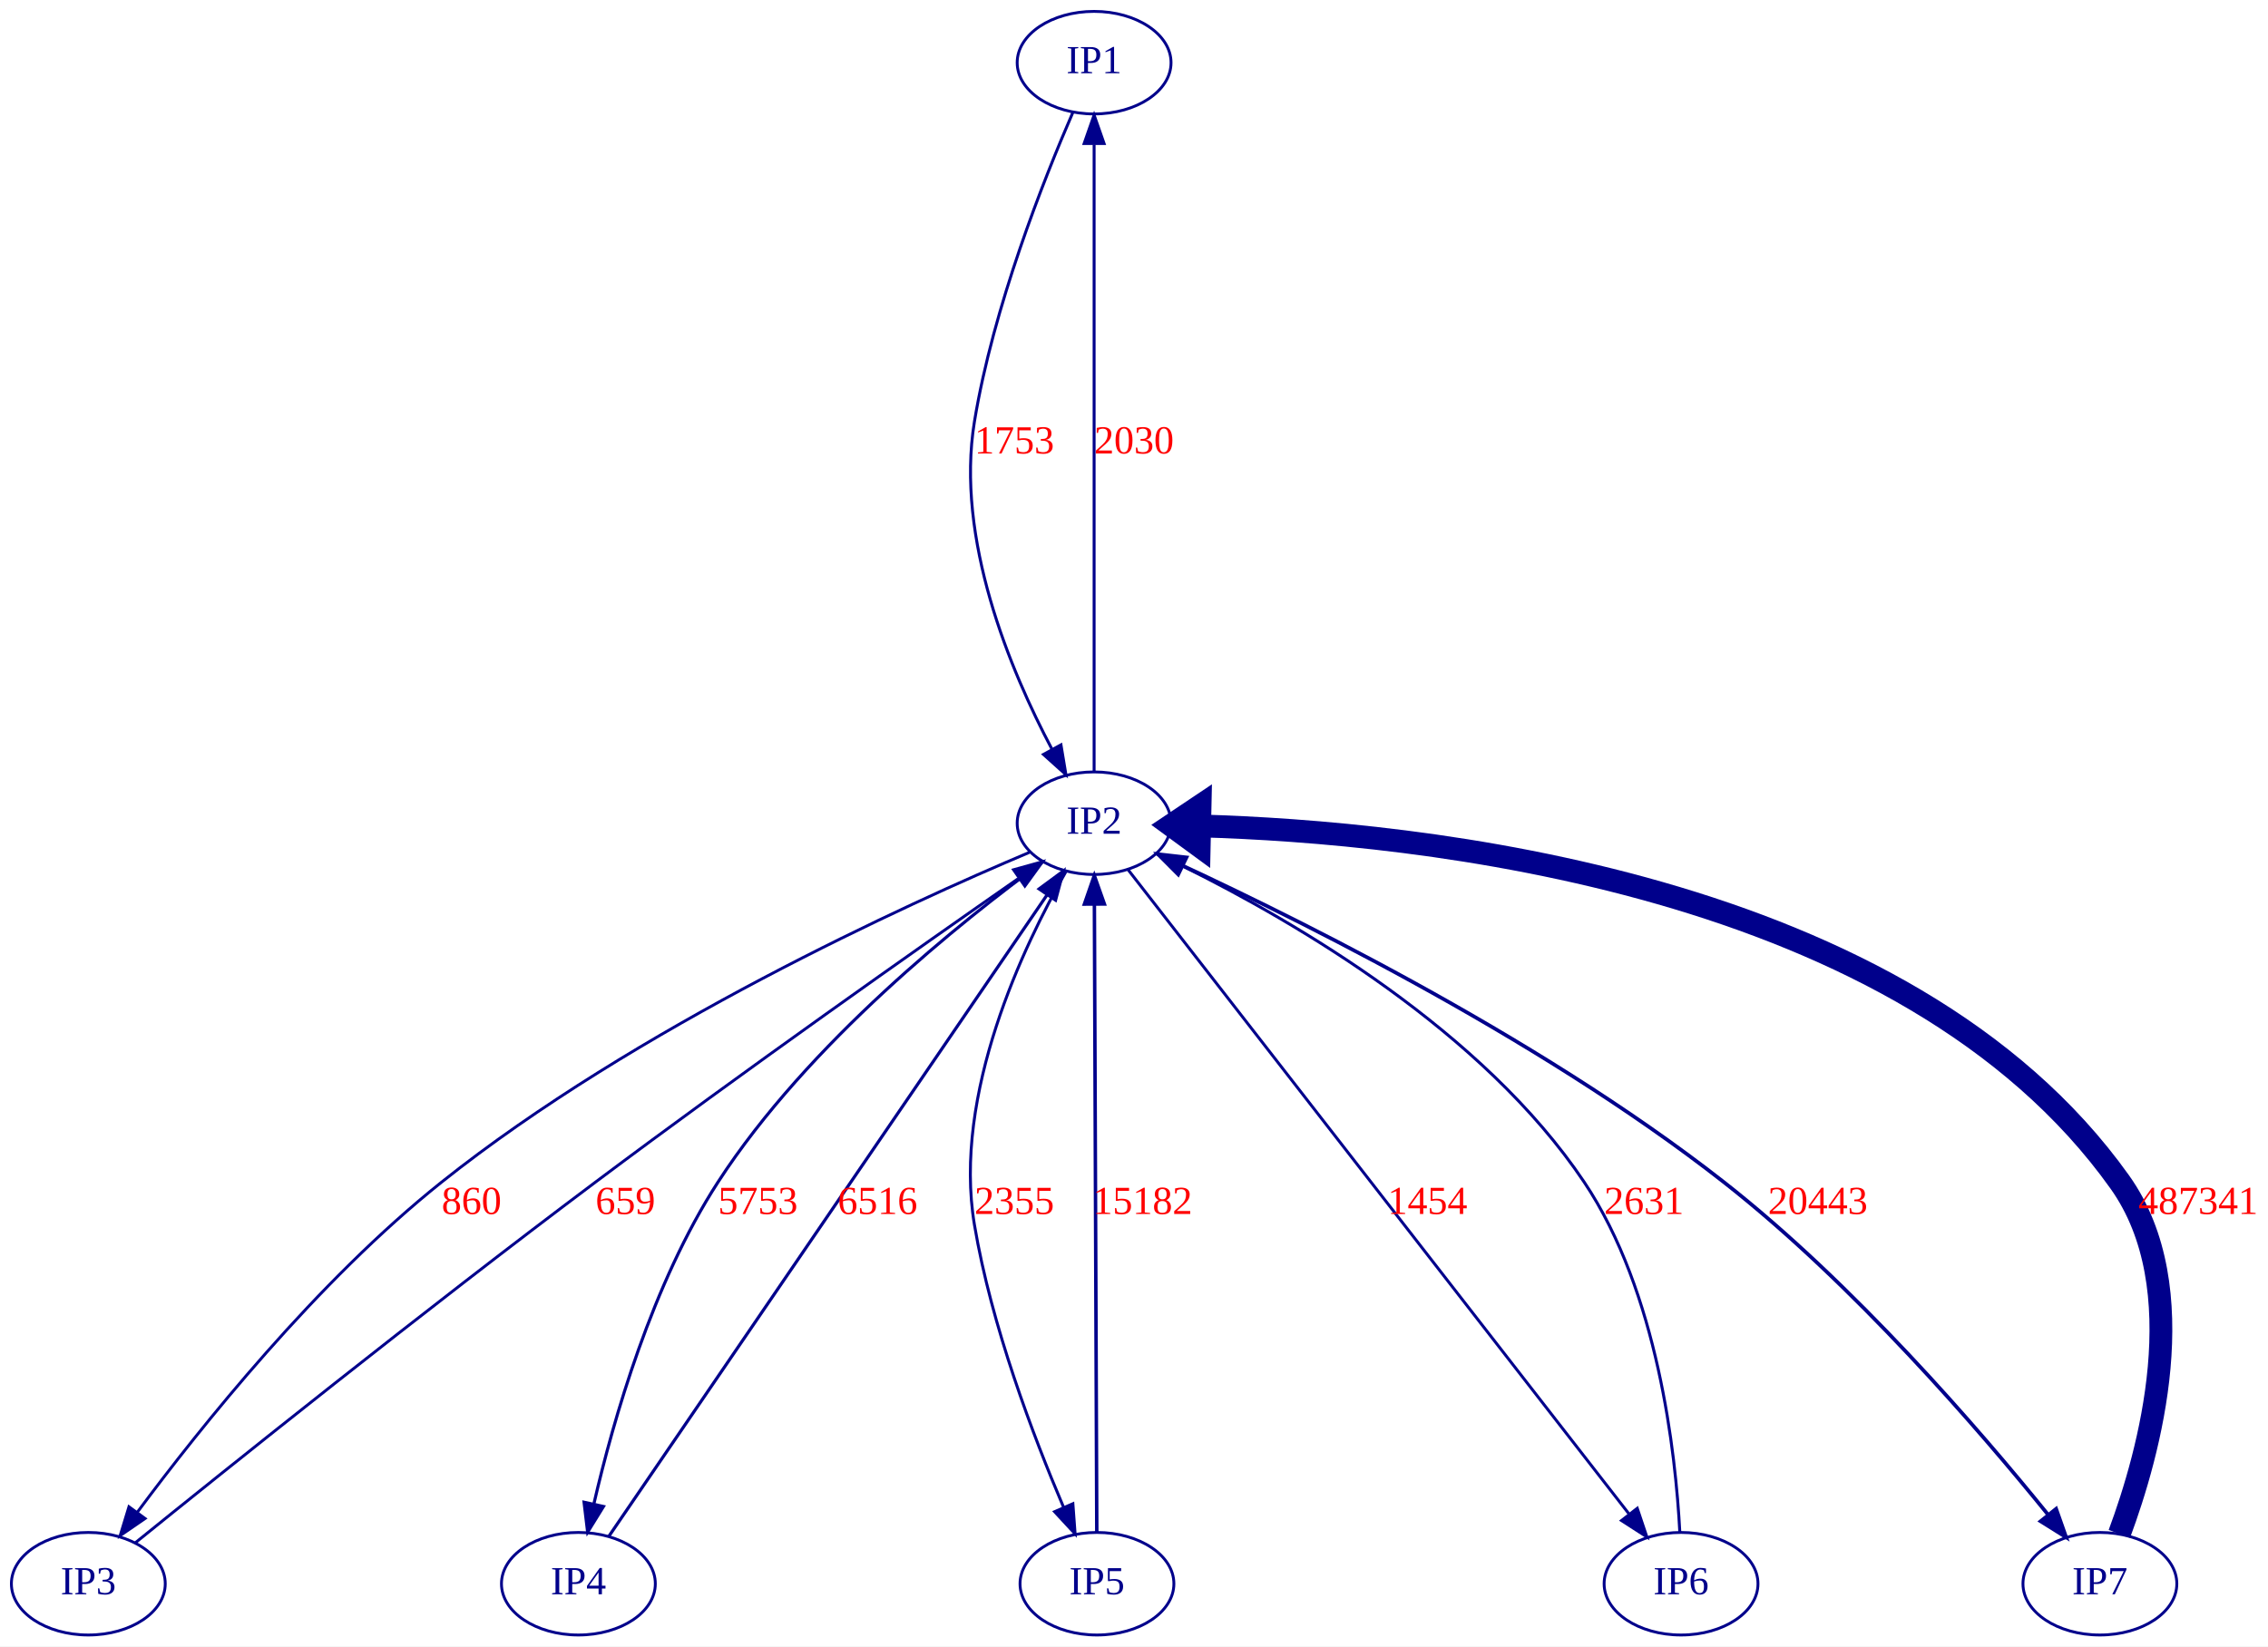
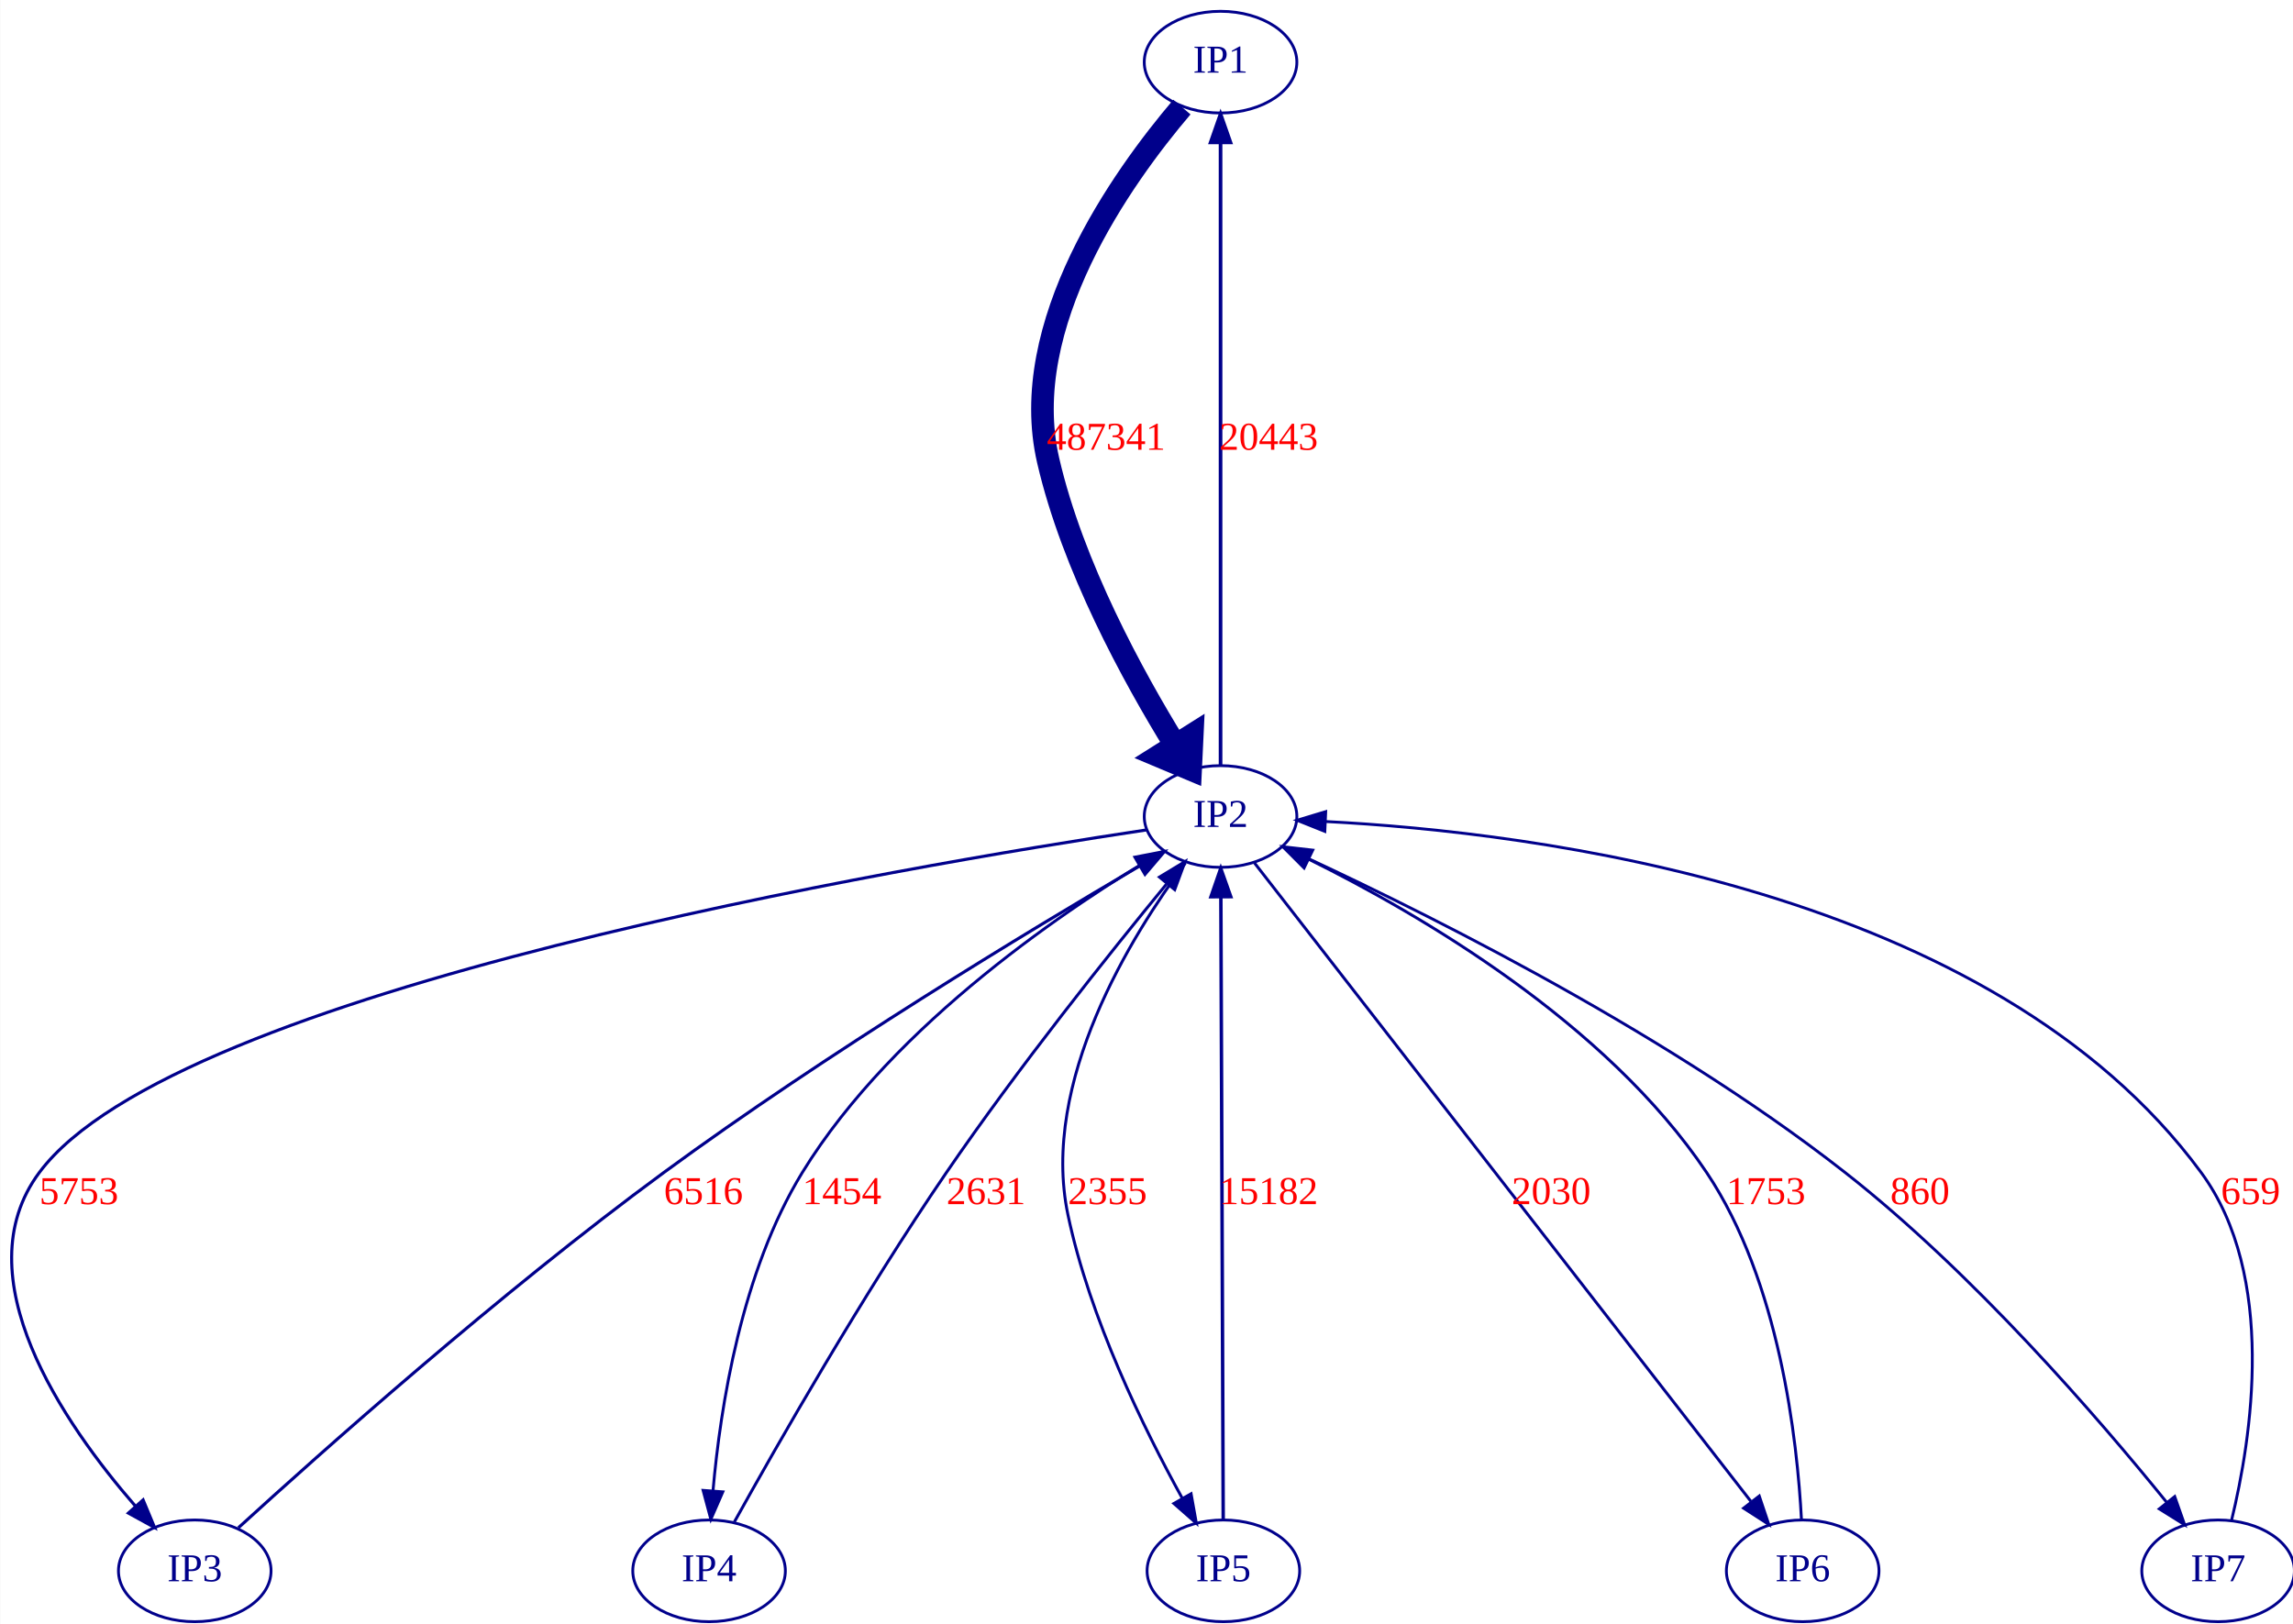
- <svg xmlns="http://www.w3.org/2000/svg" width="796pt" height="578pt" viewBox="0.00 0.00 796.00 578.00">
-   <g id="graph0" class="graph" transform="scale(1 1) rotate(0) translate(4 574)">
-     <polygon fill="white" stroke="transparent" points="-4,4 -4,-574 792,-574 792,4 -4,4" />
+ <svg xmlns="http://www.w3.org/2000/svg" width="576pt" height="408pt" viewBox="0.00 0.00 576.00 408.08">
+   <g id="graph0" class="graph" transform="scale(0.71 0.71) rotate(0) translate(4 574)">
+     <polygon fill="white" stroke="transparent" points="-4,4 -4,-574 811.84,-574 811.84,4 -4,4" />
    <g id="node1" class="node">
-       <ellipse fill="none" stroke="darkblue" cx="380" cy="-552" rx="27" ry="18" />
-       <text text-anchor="middle" x="380" y="-548.3" font-family="Times New Roman,serif" font-size="14.00" fill="darkblue">IP1</text>
+       <ellipse fill="none" stroke="darkblue" cx="427.84" cy="-552" rx="27" ry="18" />
+       <text text-anchor="middle" x="427.84" y="-548.3" font-family="Times New Roman,serif" font-size="14.00" fill="darkblue">IP1</text>
    </g>
    <g id="node2" class="node">
-       <ellipse fill="none" stroke="darkblue" cx="380" cy="-285" rx="27" ry="18" />
-       <text text-anchor="middle" x="380" y="-281.3" font-family="Times New Roman,serif" font-size="14.00" fill="darkblue">IP2</text>
+       <ellipse fill="none" stroke="darkblue" cx="427.84" cy="-285" rx="27" ry="18" />
+       <text text-anchor="middle" x="427.84" y="-281.3" font-family="Times New Roman,serif" font-size="14.00" fill="darkblue">IP2</text>
+     </g>
+     <g id="edge3" class="edge">
+       <path fill="none" stroke="darkblue" stroke-width="8" d="M414.16,-536.1C392.97,-511.18 355.74,-459.05 366.84,-411 375.47,-373.66 396.85,-334.57 411.85,-310.25" />
+       <polygon fill="darkblue" stroke="darkblue" stroke-width="8" points="417.83,-313.89 417.25,-301.69 405.99,-306.42 417.83,-313.89" />
+       <text text-anchor="middle" x="387.34" y="-414.8" font-family="Times New Roman,serif" font-size="14.00" fill="red">487341</text>
    </g>
    <g id="edge10" class="edge">
-       <path fill="none" stroke="darkblue" stroke-width="1.03" d="M372.51,-534.46C362.31,-510.94 344.58,-466.22 338,-426 331.26,-384.78 350.55,-338.69 365.18,-311.03" />
-       <polygon fill="darkblue" stroke="darkblue" stroke-width="1.03" points="368.37,-312.51 370.11,-302.06 362.23,-309.14 368.37,-312.51" />
-       <text text-anchor="middle" x="352" y="-414.8" font-family="Times New Roman,serif" font-size="14.00" fill="red">1753</text>
+       <path fill="none" stroke="darkblue" stroke-width="1.29" d="M427.84,-303.11C427.84,-347.82 427.84,-468.49 427.84,-523.27" />
+       <polygon fill="darkblue" stroke="darkblue" stroke-width="1.29" points="424.34,-523.61 427.84,-533.61 431.34,-523.61 424.34,-523.61" />
+       <text text-anchor="middle" x="444.84" y="-414.8" font-family="Times New Roman,serif" font-size="14.00" fill="red">20443</text>
+     </g>
+     <g id="node3" class="node">
+       <ellipse fill="none" stroke="darkblue" cx="64.84" cy="-18" rx="27" ry="18" />
+       <text text-anchor="middle" x="64.84" y="-14.3" font-family="Times New Roman,serif" font-size="14.00" fill="darkblue">IP3</text>
+     </g>
+     <g id="edge7" class="edge">
+       <path fill="none" stroke="darkblue" stroke-width="1.08" d="M401.69,-280.26C317.82,-267.68 58.25,-224 9.84,-159 -17.53,-122.24 18.48,-70.09 43.83,-40.92" />
+       <polygon fill="darkblue" stroke="darkblue" stroke-width="1.08" points="46.56,-43.12 50.63,-33.34 41.35,-38.44 46.56,-43.12" />
+       <text text-anchor="middle" x="23.84" y="-147.8" font-family="Times New Roman,serif" font-size="14.00" fill="red">5753</text>
+     </g>
+     <g id="node4" class="node">
+       <ellipse fill="none" stroke="darkblue" cx="246.84" cy="-18" rx="27" ry="18" />
+       <text text-anchor="middle" x="246.84" y="-14.3" font-family="Times New Roman,serif" font-size="14.00" fill="darkblue">IP4</text>
+     </g>
+     <g id="edge11" class="edge">
+       <path fill="none" stroke="darkblue" stroke-width="1.02" d="M407.78,-272.88C375.53,-253.92 312.48,-212.17 279.84,-159 258.32,-123.93 250.83,-76.01 248.23,-46.31" />
+       <polygon fill="darkblue" stroke="darkblue" stroke-width="1.02" points="251.71,-45.96 247.47,-36.25 244.73,-46.48 251.71,-45.96" />
+       <text text-anchor="middle" x="293.84" y="-147.8" font-family="Times New Roman,serif" font-size="14.00" fill="red">1454</text>
+     </g>
+     <g id="node5" class="node">
+       <ellipse fill="none" stroke="darkblue" cx="428.84" cy="-18" rx="27" ry="18" />
+       <text text-anchor="middle" x="428.84" y="-14.3" font-family="Times New Roman,serif" font-size="14.00" fill="darkblue">IP5</text>
+     </g>
+     <g id="edge1" class="edge">
+       <path fill="none" stroke="darkblue" stroke-width="1.03" d="M415.4,-268.55C396.54,-243.27 363.92,-191.16 373.84,-144 381.55,-107.34 400.7,-68.31 414.23,-43.8" />
+       <polygon fill="darkblue" stroke="darkblue" stroke-width="1.03" points="417.41,-45.28 419.28,-34.85 411.32,-41.84 417.41,-45.28" />
+       <text text-anchor="middle" x="387.84" y="-147.8" font-family="Times New Roman,serif" font-size="14.00" fill="red">2355</text>
+     </g>
+     <g id="node6" class="node">
+       <ellipse fill="none" stroke="darkblue" cx="633.84" cy="-18" rx="27" ry="18" />
+       <text text-anchor="middle" x="633.84" y="-14.3" font-family="Times New Roman,serif" font-size="14.00" fill="darkblue">IP6</text>
+     </g>
+     <g id="edge8" class="edge">
+       <path fill="none" stroke="darkblue" stroke-width="1.03" d="M439.81,-268.61C474.3,-224.24 574.08,-95.88 615.49,-42.61" />
+       <polygon fill="darkblue" stroke="darkblue" stroke-width="1.03" points="618.47,-44.48 621.84,-34.44 612.94,-40.18 618.47,-44.48" />
+       <text text-anchor="middle" x="544.84" y="-147.8" font-family="Times New Roman,serif" font-size="14.00" fill="red">2030</text>
+     </g>
+     <g id="node7" class="node">
+       <ellipse fill="none" stroke="darkblue" cx="780.84" cy="-18" rx="27" ry="18" />
+       <text text-anchor="middle" x="780.84" y="-14.3" font-family="Times New Roman,serif" font-size="14.00" fill="darkblue">IP7</text>
+     </g>
+     <g id="edge12" class="edge">
+       <path fill="none" stroke="darkblue" stroke-width="1.01" d="M449.88,-274.26C491.22,-255.42 582.23,-211.21 648.84,-159 694.31,-123.36 738.58,-71.99 762.53,-42.4" />
+       <polygon fill="darkblue" stroke="darkblue" stroke-width="1.01" points="765.49,-44.3 769.01,-34.31 760.02,-39.93 765.49,-44.3" />
+       <text text-anchor="middle" x="675.34" y="-147.8" font-family="Times New Roman,serif" font-size="14.00" fill="red">860</text>
+     </g>
+     <g id="edge9" class="edge">
+       <path fill="none" stroke="darkblue" stroke-width="1.09" d="M80.28,-33.25C108.96,-59.44 172.79,-116.4 230.84,-159 288.44,-201.26 360.17,-244.62 399.23,-267.5" />
+       <polygon fill="darkblue" stroke="darkblue" stroke-width="1.09" points="397.57,-270.59 407.97,-272.6 401.1,-264.54 397.57,-270.59" />
+       <text text-anchor="middle" x="244.84" y="-147.8" font-family="Times New Roman,serif" font-size="14.00" fill="red">6516</text>
+     </g>
+     <g id="edge2" class="edge">
+       <path fill="none" stroke="darkblue" stroke-width="1.04" d="M255.81,-35.35C270.55,-61.88 301.23,-115.73 330.84,-159 356.1,-195.91 388.46,-236.43 408.68,-261.04" />
+       <polygon fill="darkblue" stroke="darkblue" stroke-width="1.04" points="406.22,-263.56 415.29,-269.05 411.62,-259.11 406.22,-263.56" />
+       <text text-anchor="middle" x="344.84" y="-147.8" font-family="Times New Roman,serif" font-size="14.00" fill="red">2631</text>
    </g>
    <g id="edge5" class="edge">
-       <path fill="none" stroke="darkblue" stroke-width="1.03" d="M380,-303.11C380,-347.82 380,-468.49 380,-523.27" />
-       <polygon fill="darkblue" stroke="darkblue" stroke-width="1.03" points="376.5,-523.61 380,-533.61 383.5,-523.61 376.5,-523.61" />
-       <text text-anchor="middle" x="394" y="-414.8" font-family="Times New Roman,serif" font-size="14.00" fill="red">2030</text>
-     </g>
-     <g id="node3" class="node">
-       <ellipse fill="none" stroke="darkblue" cx="27" cy="-18" rx="27" ry="18" />
-       <text text-anchor="middle" x="27" y="-14.3" font-family="Times New Roman,serif" font-size="14.00" fill="darkblue">IP3</text>
-     </g>
-     <g id="edge12" class="edge">
-       <path fill="none" stroke="darkblue" stroke-width="1.01" d="M357.31,-274.77C314.31,-256.63 219.19,-213.34 151,-159 107.32,-124.19 66.35,-72.95 44.18,-43.08" />
-       <polygon fill="darkblue" stroke="darkblue" stroke-width="1.01" points="46.91,-40.89 38.17,-34.89 41.26,-45.02 46.91,-40.89" />
-       <text text-anchor="middle" x="161.5" y="-147.8" font-family="Times New Roman,serif" font-size="14.00" fill="red">860</text>
-     </g>
-     <g id="node4" class="node">
-       <ellipse fill="none" stroke="darkblue" cx="199" cy="-18" rx="27" ry="18" />
-       <text text-anchor="middle" x="199" y="-14.3" font-family="Times New Roman,serif" font-size="14.00" fill="darkblue">IP4</text>
-     </g>
-     <g id="edge11" class="edge">
-       <path fill="none" stroke="darkblue" stroke-width="1.08" d="M362.04,-271.47C333.95,-250.99 279.57,-207.75 248,-159 224.94,-123.39 211.26,-75.62 204.45,-46.1" />
-       <polygon fill="darkblue" stroke="darkblue" stroke-width="1.08" points="207.81,-45.12 202.24,-36.11 200.98,-46.62 207.81,-45.12" />
-       <text text-anchor="middle" x="262" y="-147.8" font-family="Times New Roman,serif" font-size="14.00" fill="red">5753</text>
-     </g>
-     <g id="node5" class="node">
-       <ellipse fill="none" stroke="darkblue" cx="381" cy="-18" rx="27" ry="18" />
-       <text text-anchor="middle" x="381" y="-14.3" font-family="Times New Roman,serif" font-size="14.00" fill="darkblue">IP5</text>
-     </g>
-     <g id="edge7" class="edge">
-       <path fill="none" stroke="darkblue" stroke-width="1.03" d="M370.07,-267.93C355.37,-242.23 330.3,-190.05 338,-144 343.92,-108.59 358.66,-69.78 369.24,-44.94" />
-       <polygon fill="darkblue" stroke="darkblue" stroke-width="1.03" points="372.55,-46.09 373.33,-35.52 366.14,-43.29 372.55,-46.09" />
-       <text text-anchor="middle" x="352" y="-147.8" font-family="Times New Roman,serif" font-size="14.00" fill="red">2355</text>
-     </g>
-     <g id="node6" class="node">
-       <ellipse fill="none" stroke="darkblue" cx="586" cy="-18" rx="27" ry="18" />
-       <text text-anchor="middle" x="586" y="-14.3" font-family="Times New Roman,serif" font-size="14.00" fill="darkblue">IP6</text>
-     </g>
-     <g id="edge9" class="edge">
-       <path fill="none" stroke="darkblue" stroke-width="1.02" d="M391.97,-268.61C426.45,-224.24 526.24,-95.88 567.65,-42.61" />
-       <polygon fill="darkblue" stroke="darkblue" stroke-width="1.02" points="570.63,-44.48 574,-34.44 565.1,-40.18 570.63,-44.48" />
-       <text text-anchor="middle" x="497" y="-147.8" font-family="Times New Roman,serif" font-size="14.00" fill="red">1454</text>
-     </g>
-     <g id="node7" class="node">
-       <ellipse fill="none" stroke="darkblue" cx="733" cy="-18" rx="27" ry="18" />
-       <text text-anchor="middle" x="733" y="-14.3" font-family="Times New Roman,serif" font-size="14.00" fill="darkblue">IP7</text>
+       <path fill="none" stroke="darkblue" stroke-width="1.22" d="M428.78,-36.11C428.61,-80.82 428.15,-201.49 427.95,-256.27" />
+       <polygon fill="darkblue" stroke="darkblue" stroke-width="1.22" points="424.45,-256.6 427.91,-266.61 431.45,-256.63 424.45,-256.6" />
+       <text text-anchor="middle" x="444.84" y="-147.8" font-family="Times New Roman,serif" font-size="14.00" fill="red">15182</text>
    </g>
    <g id="edge6" class="edge">
-       <path fill="none" stroke="darkblue" stroke-width="1.29" d="M402.04,-274.26C443.38,-255.42 534.39,-211.21 601,-159 646.47,-123.36 690.74,-71.99 714.69,-42.4" />
-       <polygon fill="darkblue" stroke="darkblue" stroke-width="1.29" points="717.64,-44.3 721.16,-34.31 712.18,-39.93 717.64,-44.3" />
-       <text text-anchor="middle" x="634" y="-147.8" font-family="Times New Roman,serif" font-size="14.00" fill="red">20443</text>
-     </g>
-     <g id="edge3" class="edge">
-       <path fill="none" stroke="darkblue" stroke-width="1.01" d="M43.49,-32.38C74.68,-57.61 144.6,-113.72 205,-159 256.83,-197.86 318.78,-241.46 353.34,-265.53" />
-       <polygon fill="darkblue" stroke="darkblue" stroke-width="1.01" points="351.71,-268.66 361.92,-271.49 355.7,-262.91 351.71,-268.66" />
-       <text text-anchor="middle" x="215.5" y="-147.8" font-family="Times New Roman,serif" font-size="14.00" fill="red">659</text>
-     </g>
-     <g id="edge2" class="edge">
-       <path fill="none" stroke="darkblue" stroke-width="1.09" d="M209.72,-34.7C240.09,-79.15 326.8,-206.12 363.39,-259.69" />
-       <polygon fill="darkblue" stroke="darkblue" stroke-width="1.09" points="360.69,-261.93 369.22,-268.22 366.47,-257.98 360.69,-261.93" />
-       <text text-anchor="middle" x="304" y="-147.8" font-family="Times New Roman,serif" font-size="14.00" fill="red">6516</text>
-     </g>
-     <g id="edge1" class="edge">
-       <path fill="none" stroke="darkblue" stroke-width="1.22" d="M380.94,-36.11C380.77,-80.82 380.31,-201.49 380.1,-256.27" />
-       <polygon fill="darkblue" stroke="darkblue" stroke-width="1.22" points="376.6,-256.6 380.07,-266.61 383.6,-256.63 376.6,-256.6" />
-       <text text-anchor="middle" x="397" y="-147.8" font-family="Times New Roman,serif" font-size="14.00" fill="red">15182</text>
-     </g>
-     <g id="edge8" class="edge">
-       <path fill="none" stroke="darkblue" stroke-width="1.04" d="M585.57,-36.01C584.11,-63.96 577.89,-120.35 552,-159 516.49,-212.01 450.52,-250.42 411.41,-269.78" />
-       <polygon fill="darkblue" stroke="darkblue" stroke-width="1.04" points="409.56,-266.79 402.08,-274.29 412.61,-273.09 409.56,-266.79" />
-       <text text-anchor="middle" x="573" y="-147.8" font-family="Times New Roman,serif" font-size="14.00" fill="red">2631</text>
+       <path fill="none" stroke="darkblue" stroke-width="1.03" d="M633.41,-36.01C631.95,-63.96 625.74,-120.35 599.84,-159 564.33,-212.01 498.36,-250.42 459.25,-269.78" />
+       <polygon fill="darkblue" stroke="darkblue" stroke-width="1.03" points="457.4,-266.79 449.92,-274.29 460.45,-273.09 457.4,-266.79" />
+       <text text-anchor="middle" x="620.84" y="-147.8" font-family="Times New Roman,serif" font-size="14.00" fill="red">1753</text>
    </g>
    <g id="edge4" class="edge">
-       <path fill="none" stroke="darkblue" stroke-width="8" d="M739.83,-35.49C750.31,-63.69 766.52,-121.72 740,-159 664.64,-264.94 492.85,-281.89 417.08,-284.05" />
-       <polygon fill="darkblue" stroke="darkblue" stroke-width="8" points="416.89,-277.05 407.05,-284.26 417.19,-291.05 416.89,-277.05" />
-       <text text-anchor="middle" x="767.5" y="-147.8" font-family="Times New Roman,serif" font-size="14.00" fill="red">487341</text>
+       <path fill="none" stroke="darkblue" stroke-width="1.01" d="M785.64,-36.04C792.57,-64.54 801.79,-122.35 774.84,-159 700.92,-259.56 538.4,-279.45 465.06,-283.22" />
+       <polygon fill="darkblue" stroke="darkblue" stroke-width="1.01" points="464.74,-279.73 454.9,-283.67 465.05,-286.73 464.74,-279.73" />
+       <text text-anchor="middle" x="792.34" y="-147.8" font-family="Times New Roman,serif" font-size="14.00" fill="red">659</text>
    </g>
  </g>
</svg>
